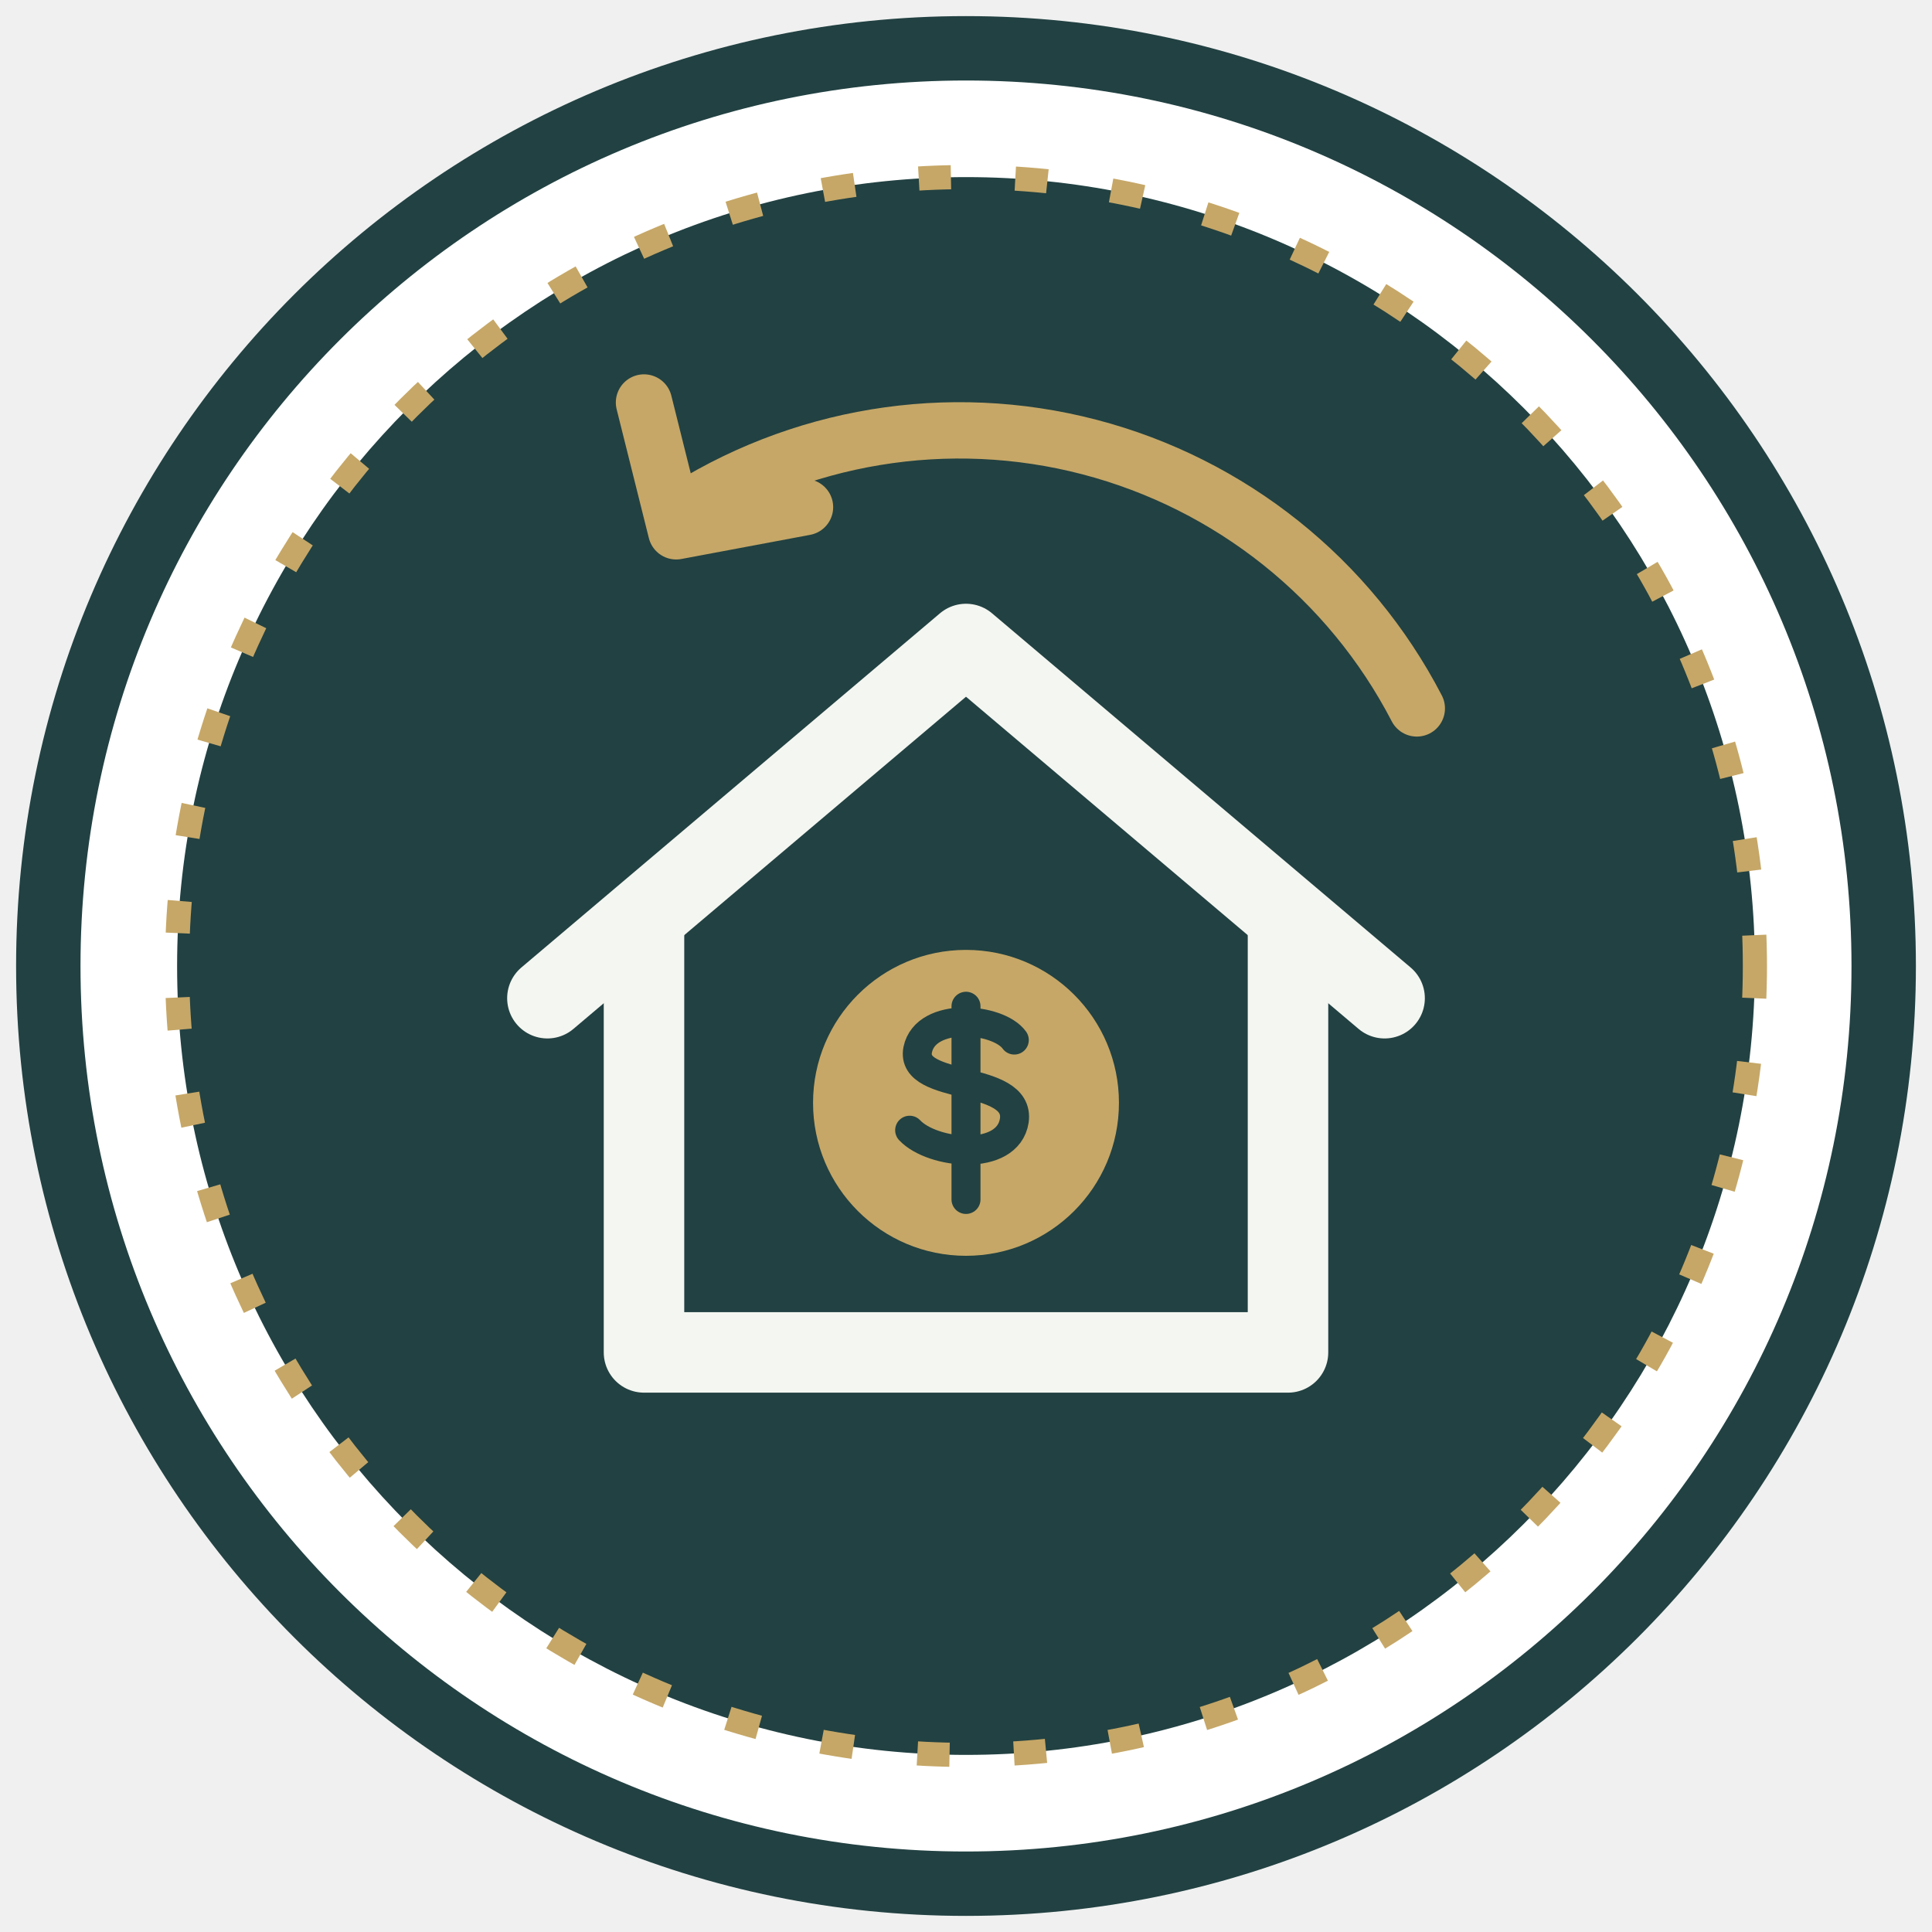
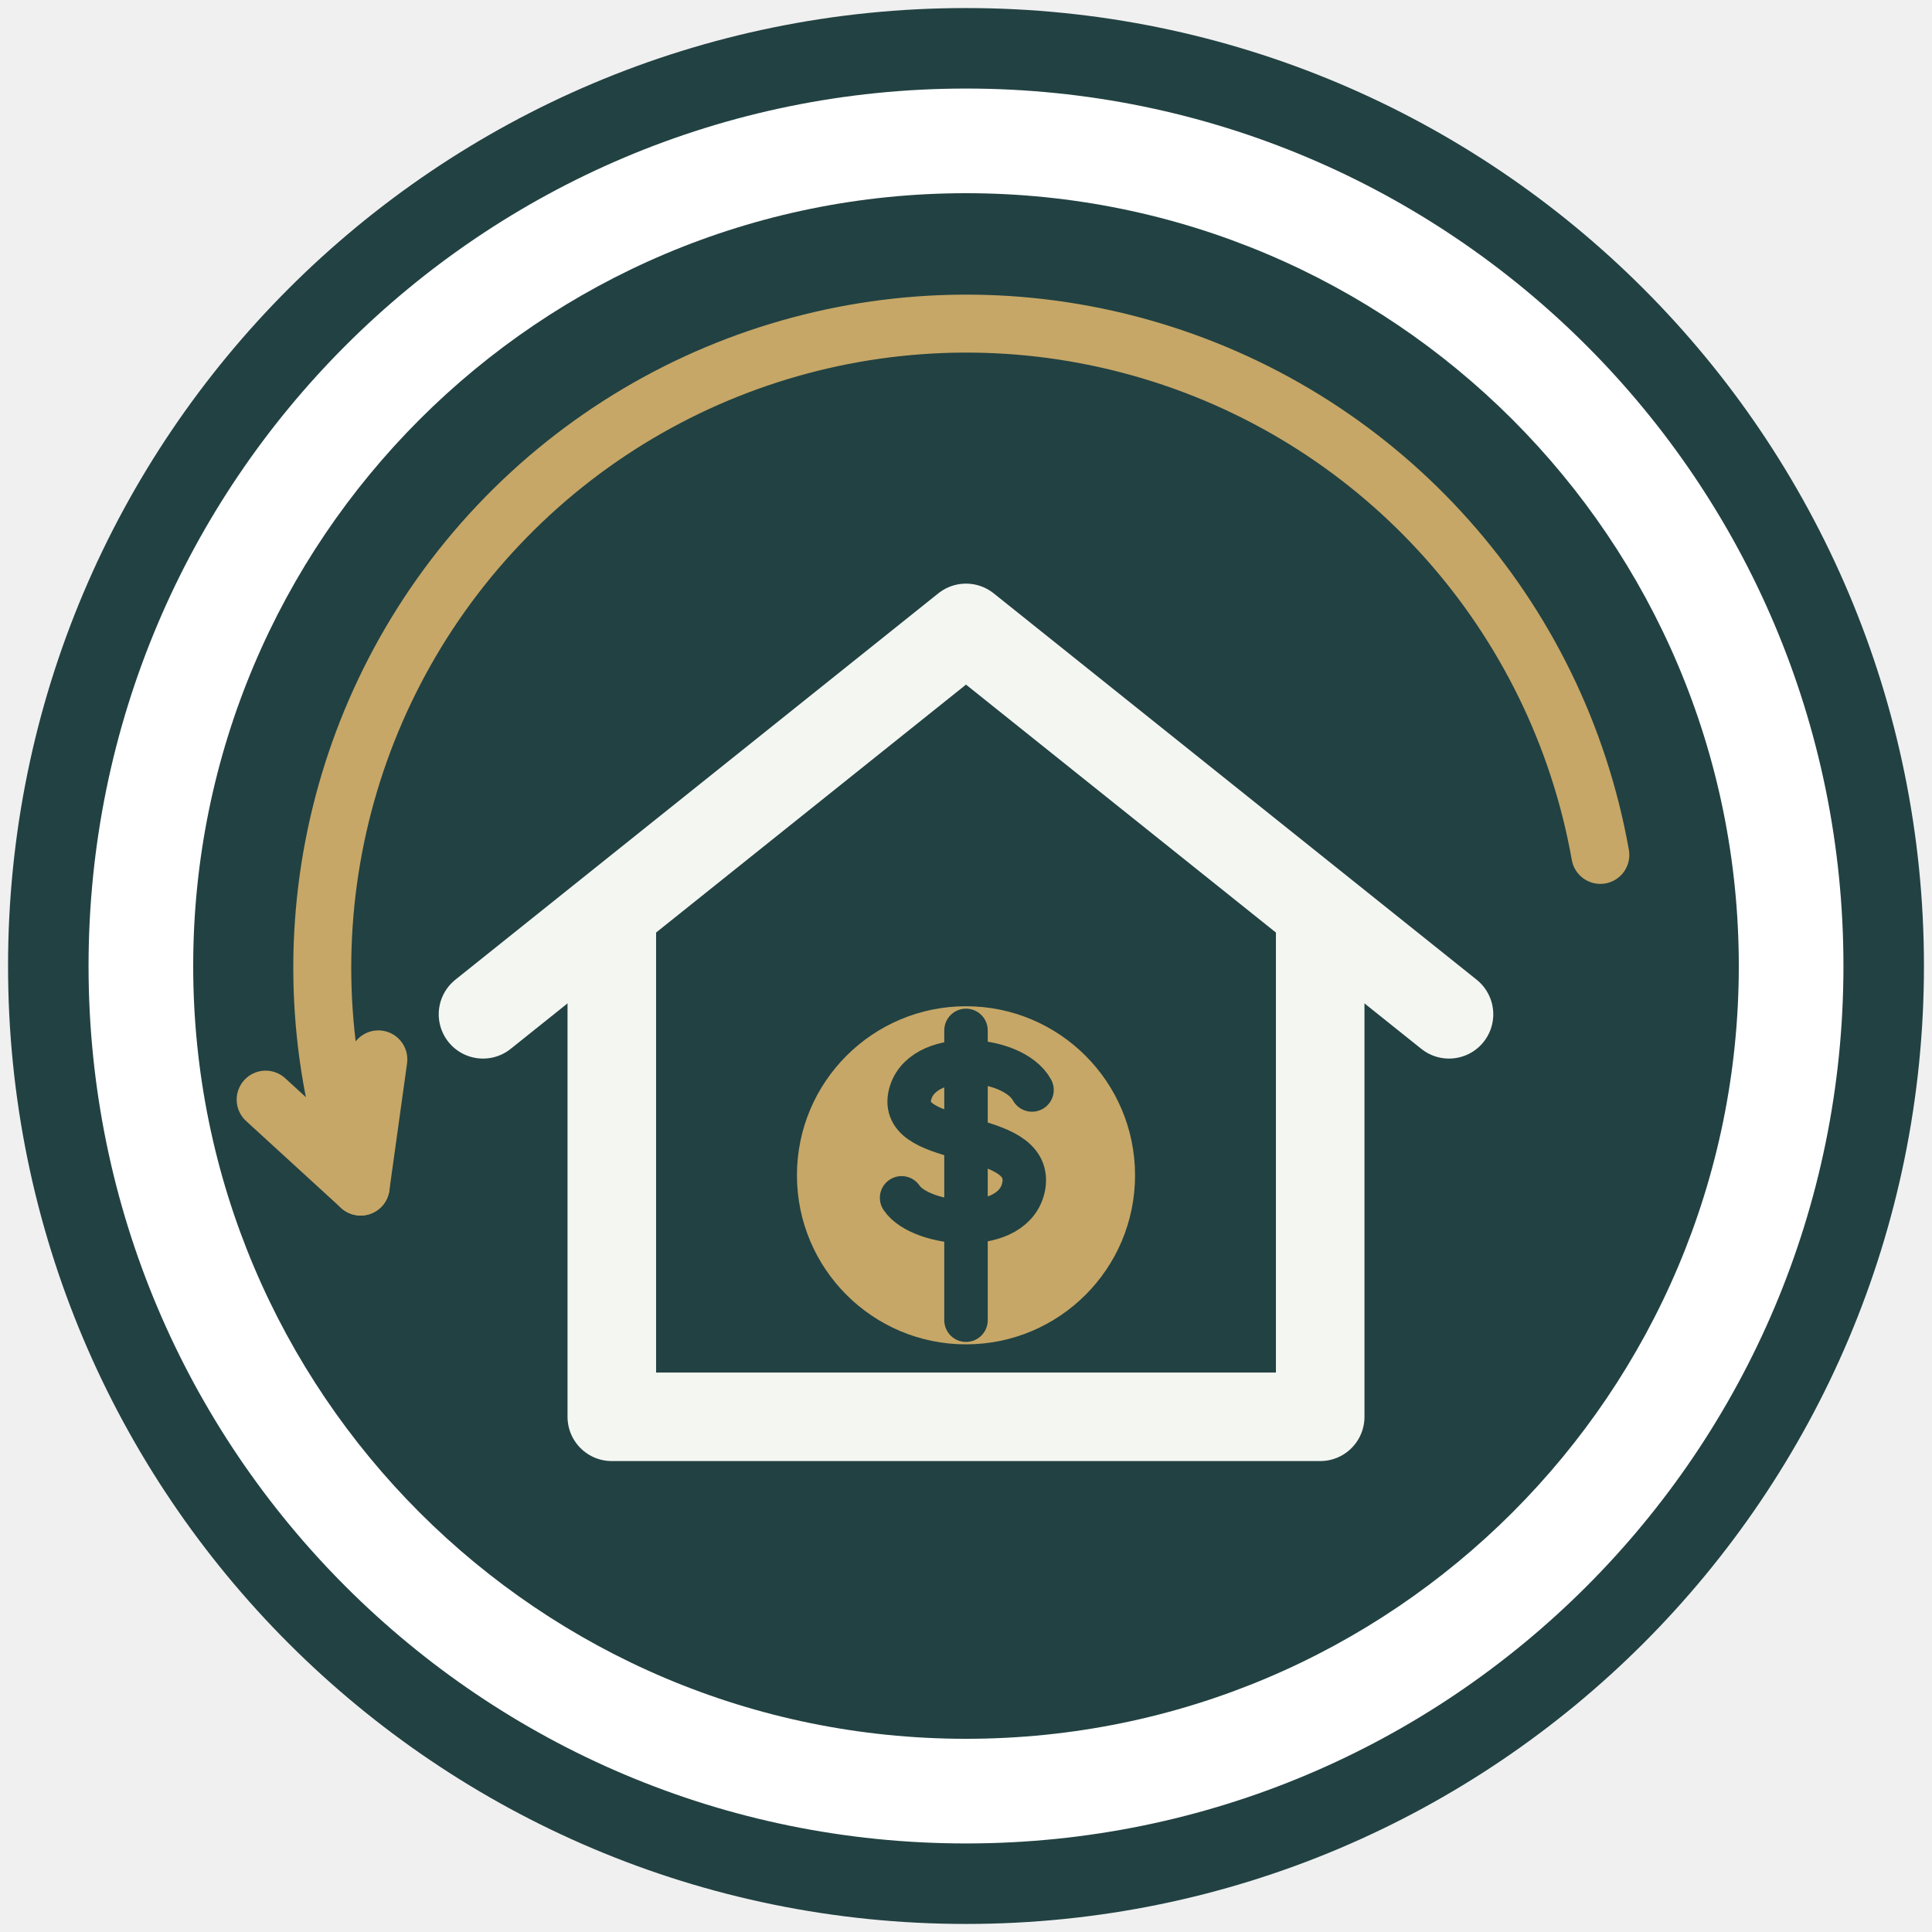
- <svg xmlns="http://www.w3.org/2000/svg" viewBox="0 0 120 120" role="img" aria-labelledby="t">
-   <circle cx="60" cy="60" r="57" fill="#FFFFFF" stroke="#224142" stroke-width="4" />
-   <circle cx="60" cy="60" r="49" fill="#224142" />
-   <circle cx="60" cy="60" r="49" fill="none" stroke="#C6A767" stroke-width="1.5" stroke-dasharray="2 4" />
-   <path d="M34 62 L60 40 L86 62" fill="none" stroke="#F4F6F1" stroke-width="5" stroke-linecap="round" stroke-linejoin="round" />
-   <path d="M40 58 V84 H80 V58" fill="none" stroke="#F4F6F1" stroke-width="5" stroke-linejoin="round" />
-   <circle cx="60" cy="68.5" r="9.5" fill="#C6A767" />
-   <path d="M60 62.5 v12 M63 64.6 c-1-1.4-5.5-1.8-6 .6 c-.5 2.6 6.4 1.5 6 4.4 c-.4 2.6-5.1 2.1-6.5.6" fill="none" stroke="#224142" stroke-width="1.8" stroke-linecap="round" />
-   <path d="M88 44 a32 32 0 0 0 -46 -12" fill="none" stroke="#C6A767" stroke-width="3.5" stroke-linecap="round" />
-   <path d="M40 25 l2 8 l8 -1.5" fill="none" stroke="#C6A767" stroke-width="3.5" stroke-linecap="round" stroke-linejoin="round" />
+ <svg xmlns="http://www.w3.org/2000/svg" viewBox="0 0 120 120" role="img" aria-labelledby="ure-r">
+   <g aria-hidden="true">
+     <circle cx="60" cy="60" r="57" fill="#FFFFFF" stroke="#224142" stroke-width="5" />
+     <circle cx="60" cy="60" r="48" fill="#224142" />
+     <path d="M99.4,53.1 A40,40 0 1 0 22.4,73.7" fill="none" stroke="#C6A767" stroke-width="3.6" stroke-linecap="round" />
+     <path d="M23.5,65.8 L22.4,73.7 M16.5,68.3 L22.4,73.7" fill="none" stroke="#C6A767" stroke-width="3.6" stroke-linecap="round" stroke-linejoin="round" />
+     <path d="M30,63 L60.0,39 L90,63" fill="none" stroke="#F4F6F1" stroke-width="5.5" stroke-linecap="round" stroke-linejoin="round" />
+     <path d="M38,56.6 V88 H82 V56.6" fill="none" stroke="#F4F6F1" stroke-width="5.5" stroke-linejoin="round" />
+     <circle cx="60" cy="73" r="10.5" fill="#C6A767" />
+     <path d="M60,64 V82 M64.1,67.7 C62.9,65.5 57.1,65.1 56.5,68.1 C55.9,71.3 64.1,70.1 63.6,73.6 C63.1,76.8 57.2,76.2 56,74.4" fill="none" stroke="#224142" stroke-width="2.7" stroke-linecap="round" />
+   </g>
</svg>
